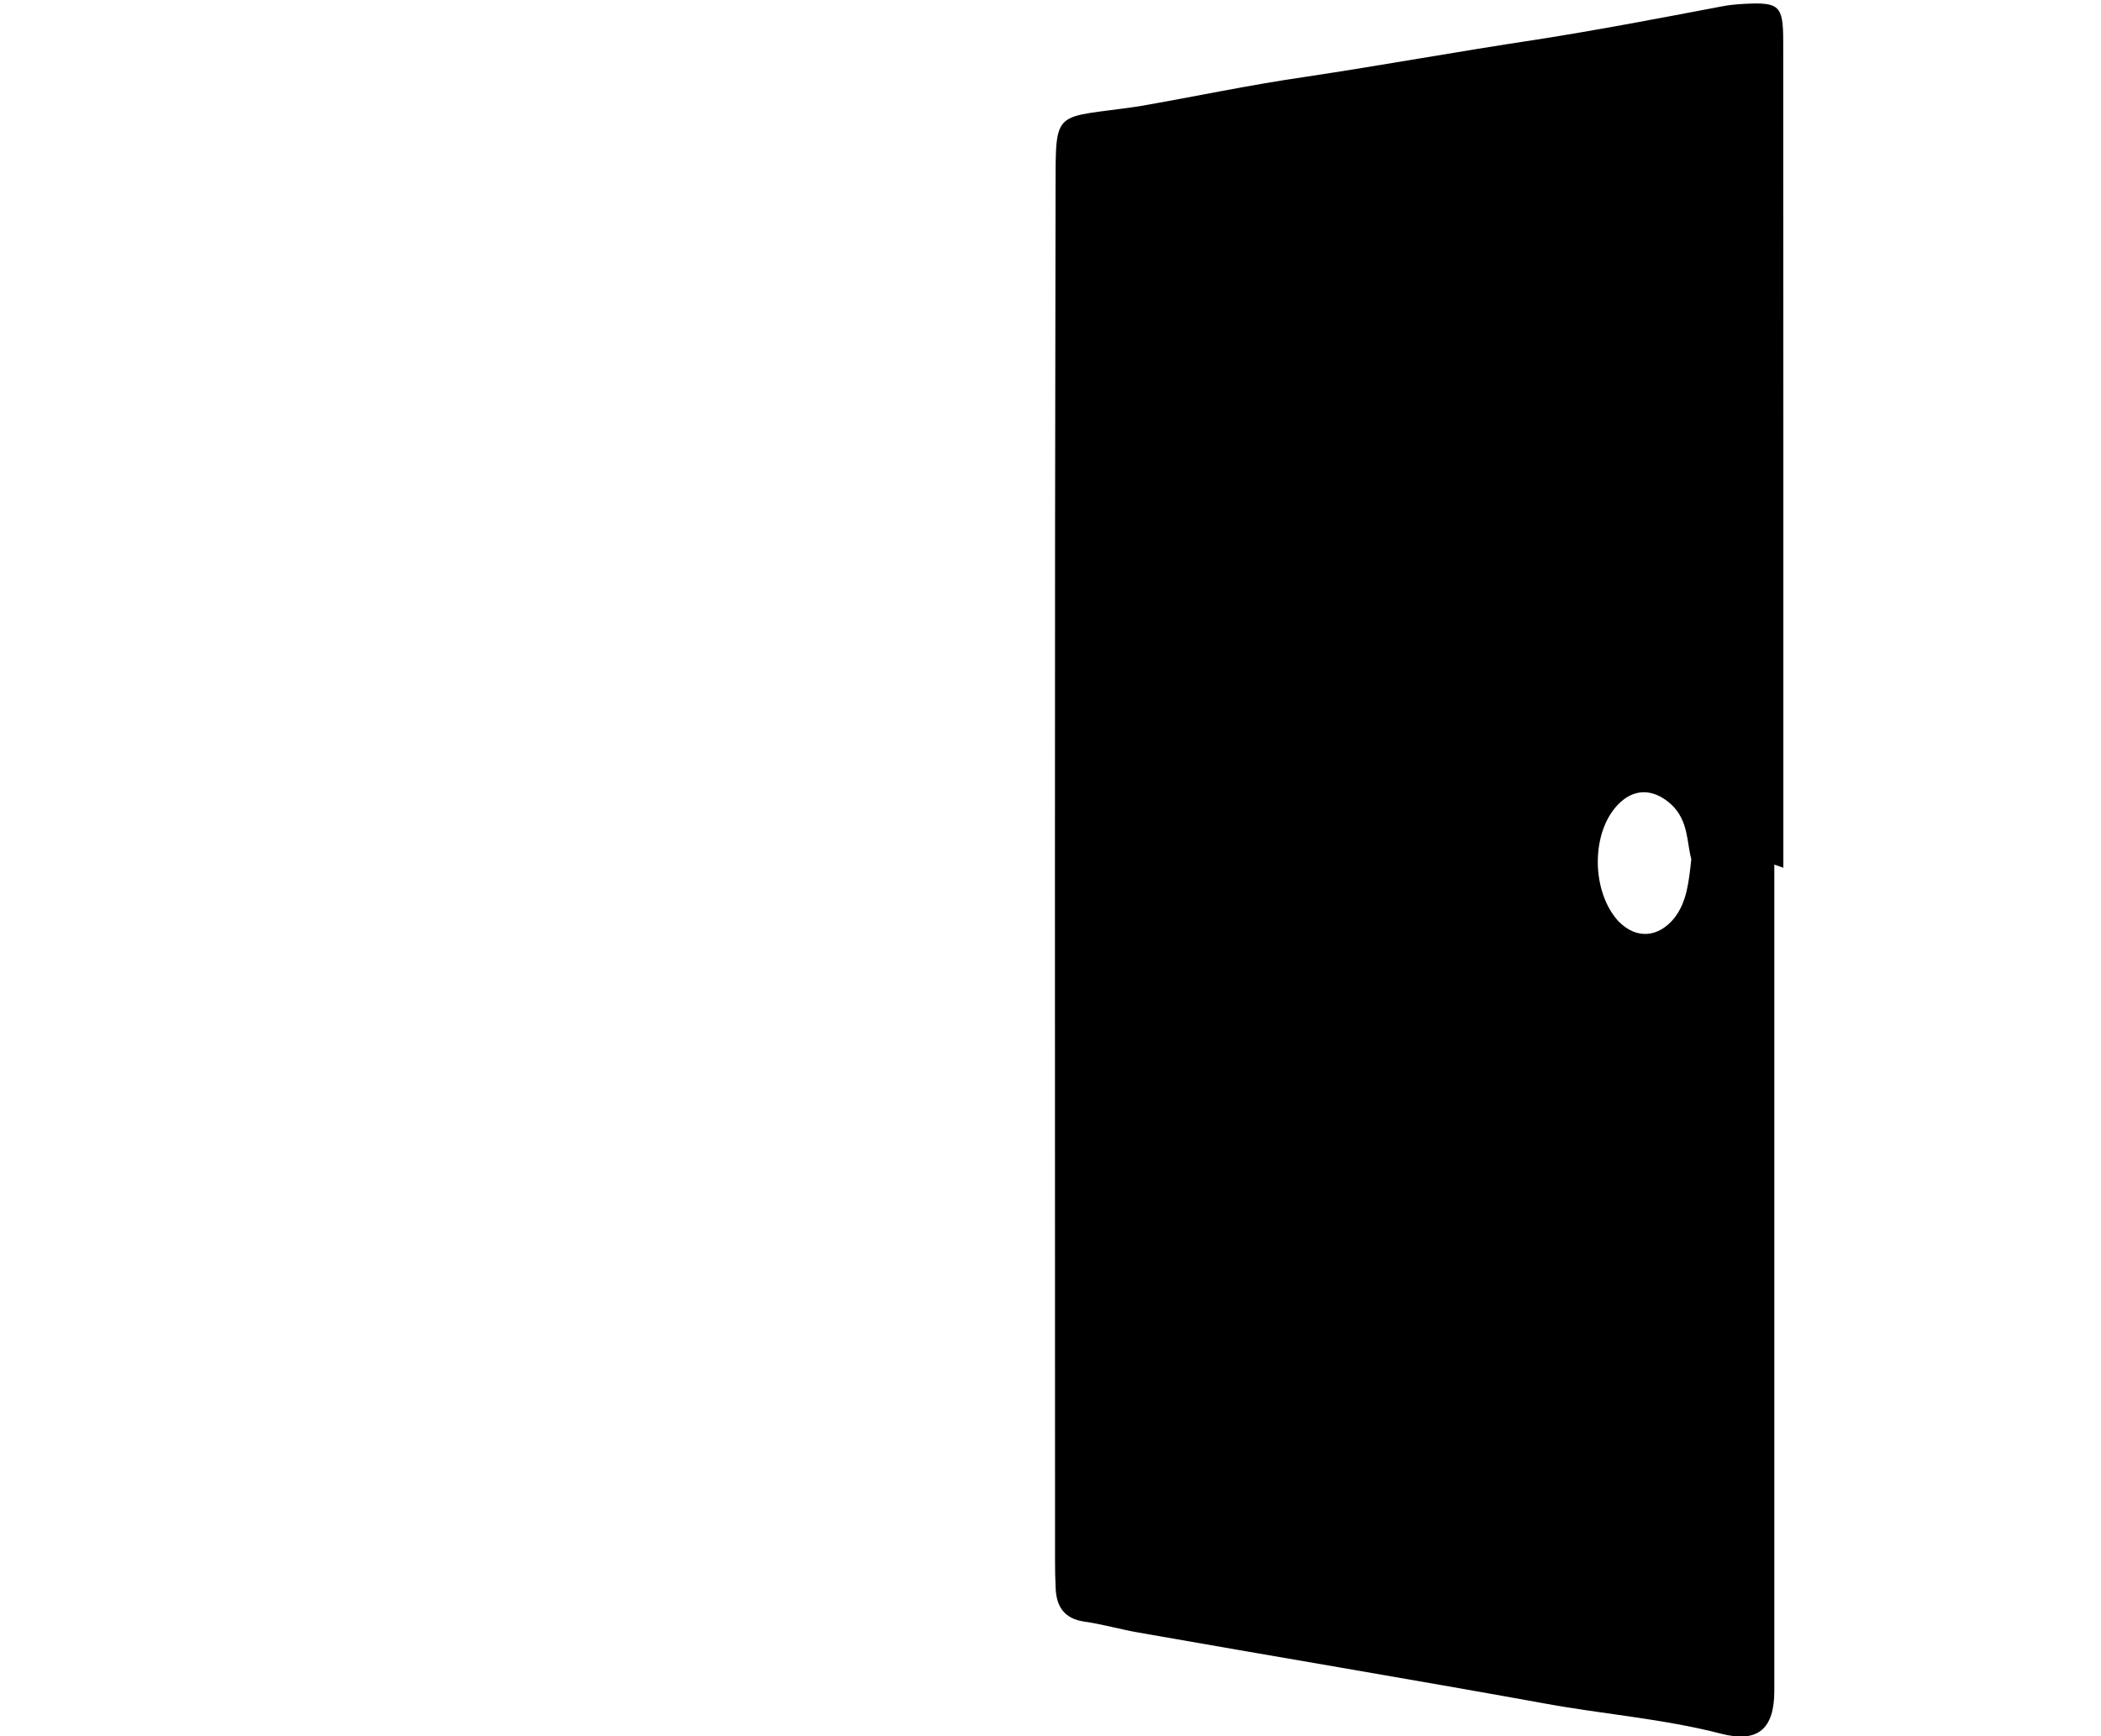
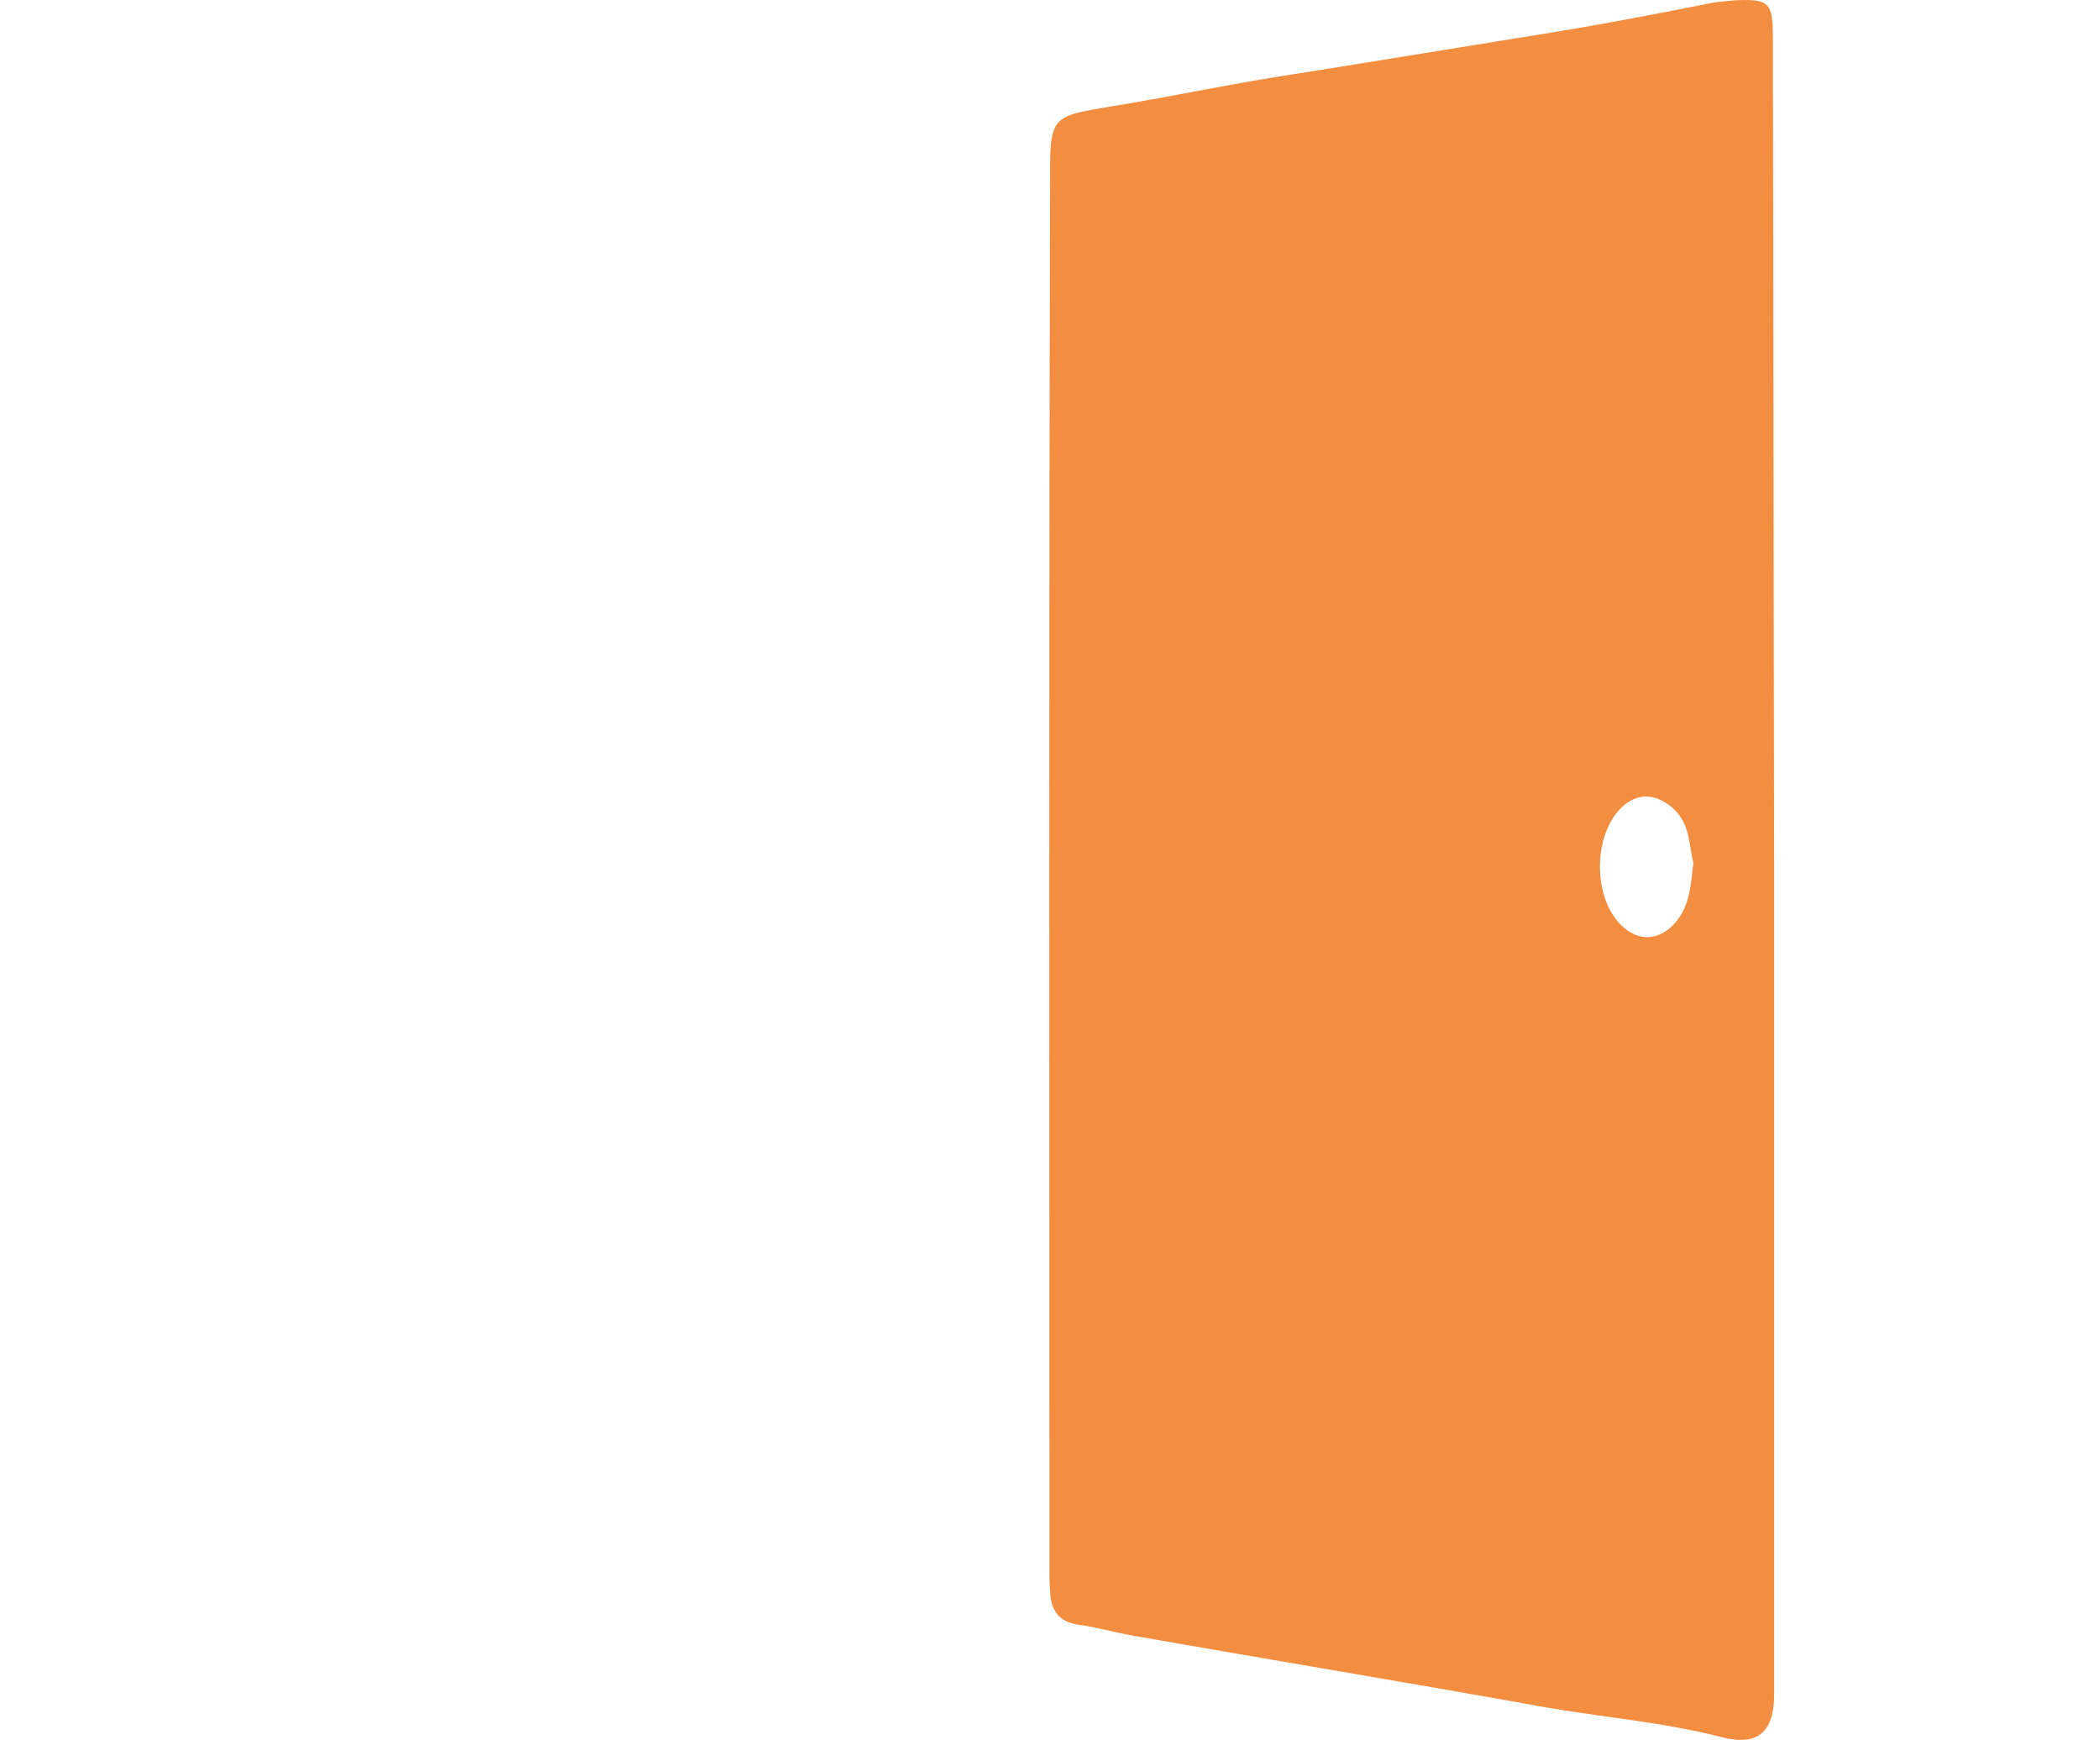
- <svg xmlns="http://www.w3.org/2000/svg" viewBox="-164 0 328 271">
-   <path d="m113 135v129c0 5.9-2.5 8.2-8.3 6.7-9.3-2.4-19-3.1-28-4.8-21-3.8-42-7.3-63-11-2.8-0.49-5.6-1.3-8.4-1.7-3.2-0.45-4.4-2.4-4.5-5.3-0.07-1.4-0.09-2.9-0.09-4.3 0-71-0.07-143 0.08-214 0.03-13-0.42-11 13-13 8.7-1.5 17-3.3 26-4.6 12-1.8 24-4 36-5.8 9.6-1.5 19-3.3 29-5.2 1.1-0.22 2.3-0.33 3.4-0.39 5.6-0.3 6.2 0.2 6.2 5.9 0.03 43 0.02 86 0.02 129h0.07zm-13-1c-0.66-2.5-0.41-5.9-3.1-8.4-2.3-2.1-5-2.6-7.4-0.78-5.1 3.9-5.4 14-0.86 19 2.8 2.9 6.3 2.6 8.8-0.54 1.9-2.5 2.2-5.5 2.6-9.1z" />
+ <svg xmlns="http://www.w3.org/2000/svg" viewBox="0 0 327.42 271.21">
+   <path d="m276.62 135.47v128.6c0 5.9-2.5 8.2-8.3 6.7-9.3-2.4-18.9-3.1-28.3-4.8-21.1-3.8-42.3-7.3-63.4-11-2.8-0.5-5.6-1.3-8.4-1.7-3.2-0.4-4.4-2.3-4.5-5.3-0.1-1.4-0.1-2.9-0.1-4.3 0-71.4-0.1-142.8 0.1-214.1 0-12.6-0.4-11.2 12.6-13.5 8.7-1.5 17.3-3.3 26-4.6 12-1.9 24-3.9 35.9-5.8 9.6-1.5 19.1-3.3 28.6-5.2 1.1-0.2 2.3-0.3 3.4-0.4 5.6-0.3 6.2 0.2 6.2 5.9 0.1 43.2 0.1 86.3 0.2 129.5-0.1 0 0 0 0 0zm-12.6-1c-0.7-2.5-0.4-5.9-3.1-8.4-2.3-2.1-5-2.6-7.4-0.8-5.1 3.9-5.4 14.2-0.9 18.8 2.8 2.9 6.3 2.6 8.8-0.5 2-2.5 2.2-5.5 2.6-9.1z" fill="#f38d40" />
</svg>
